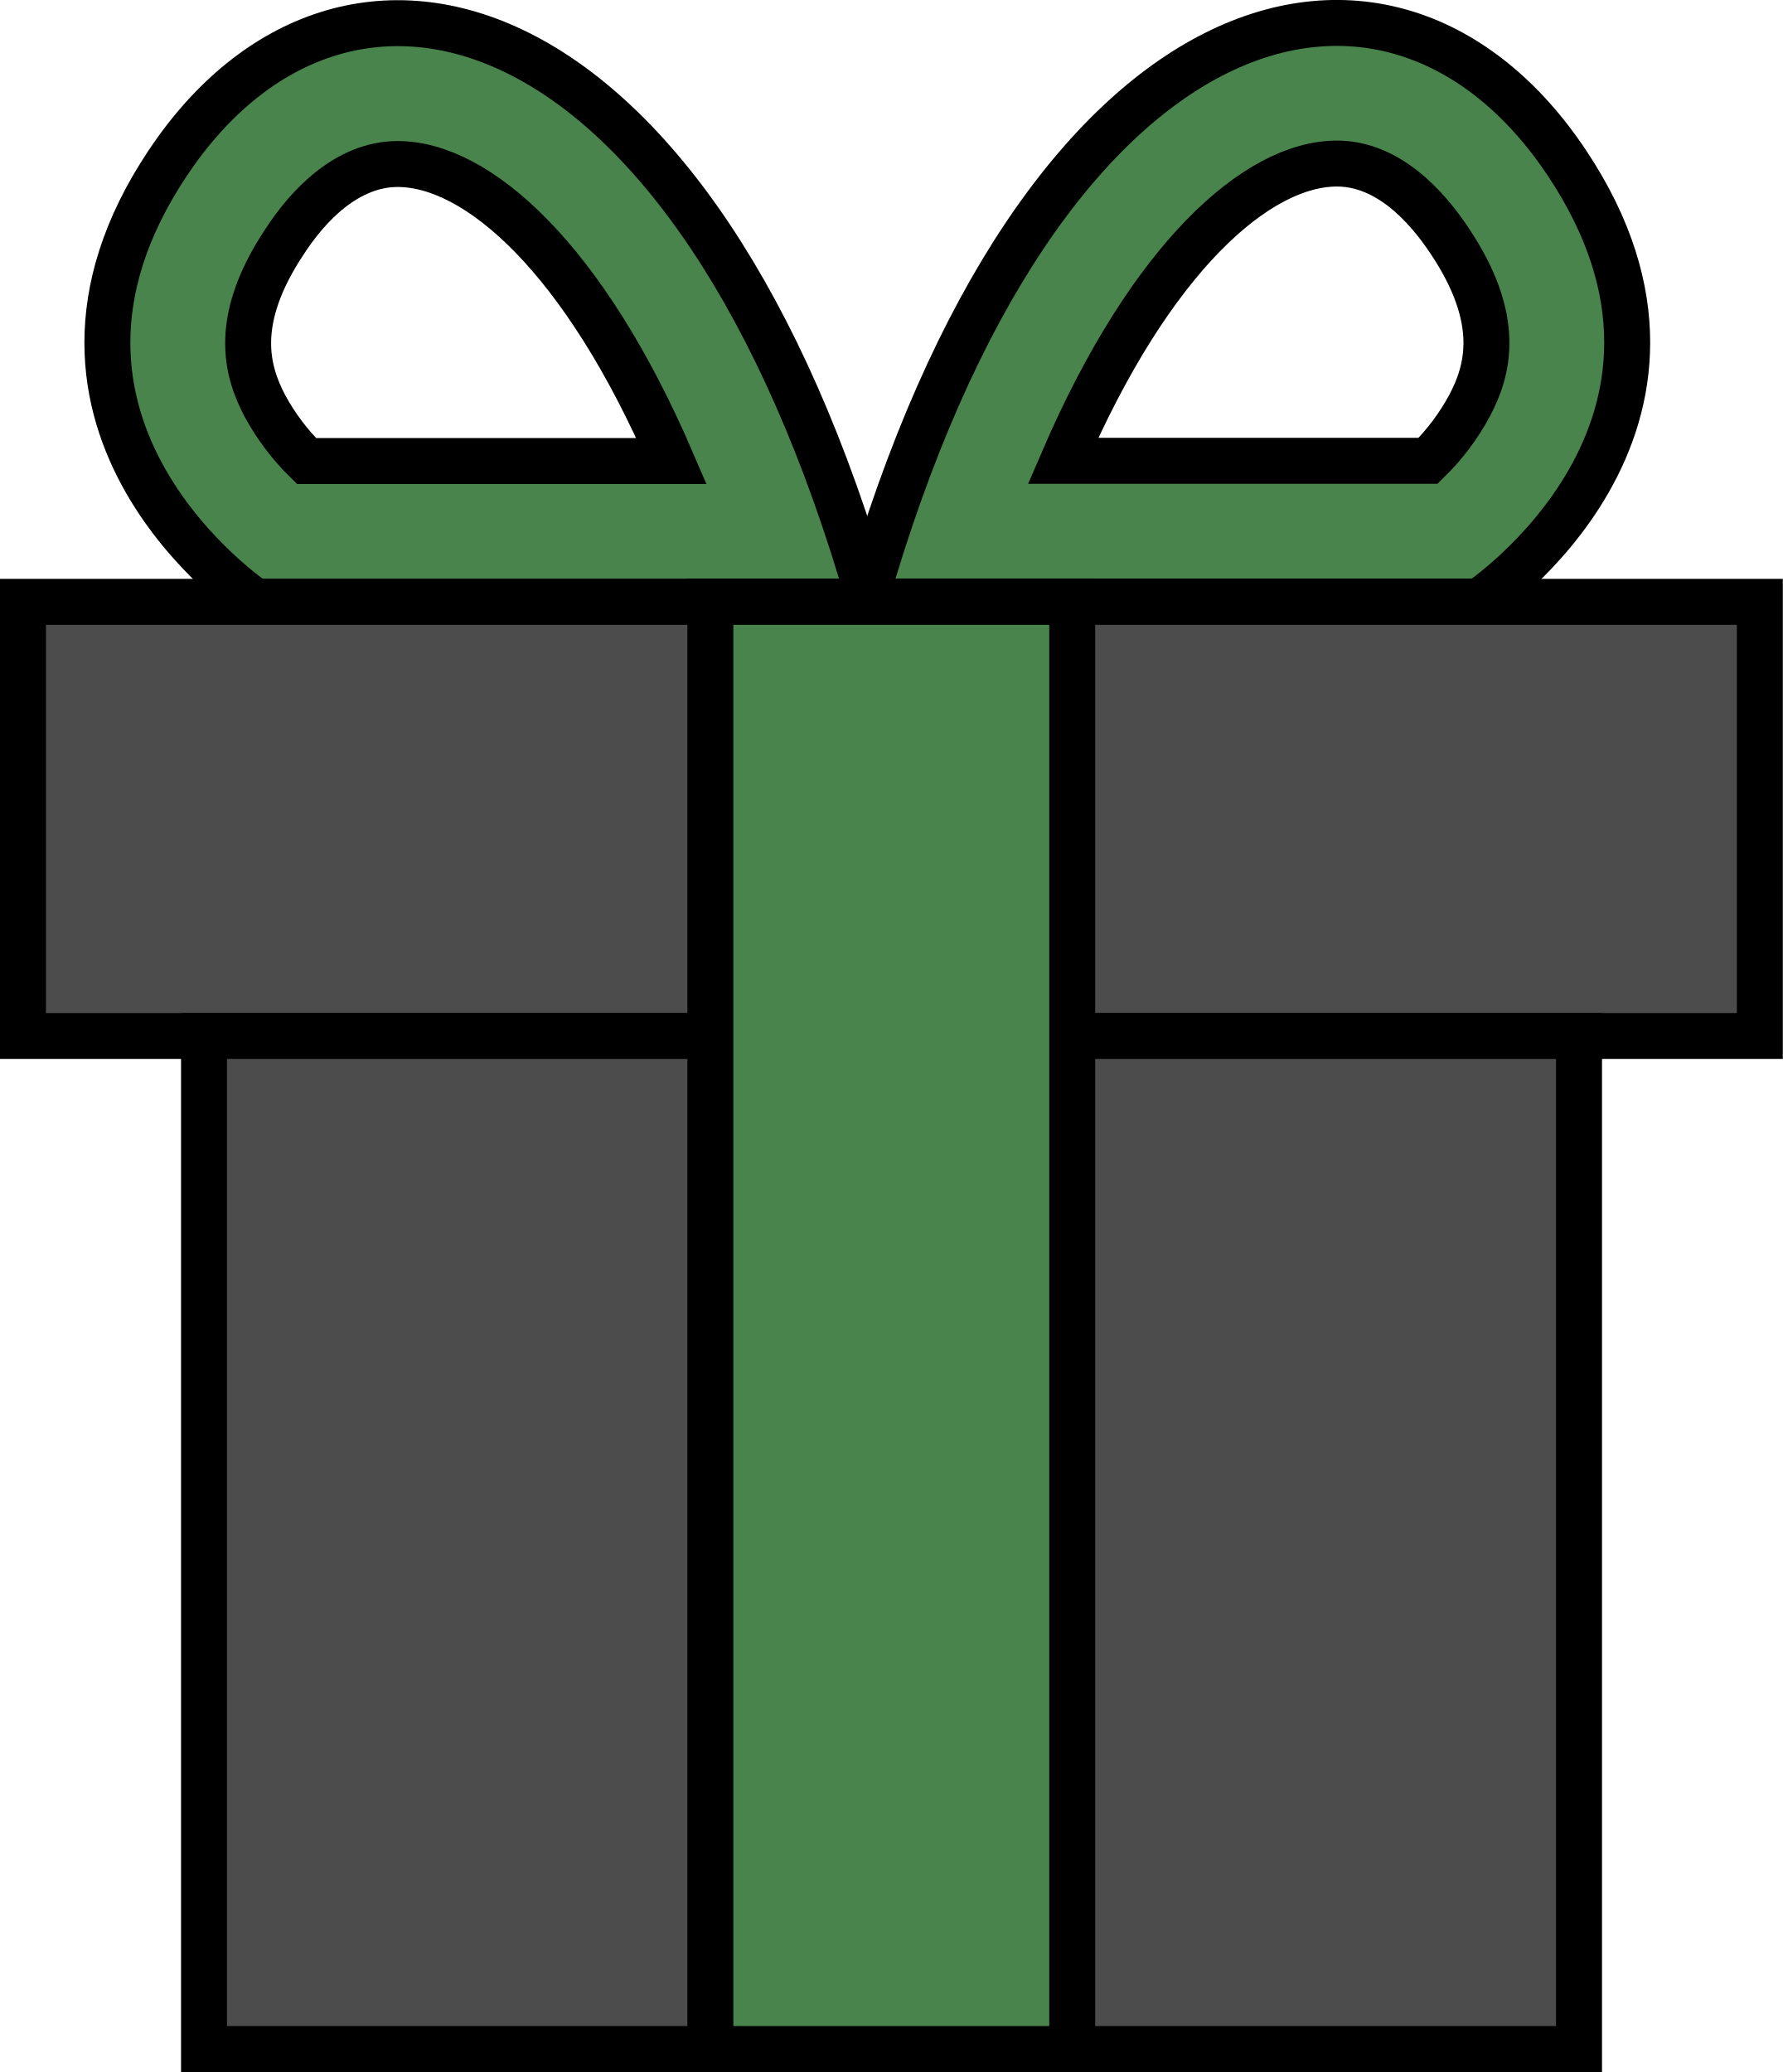
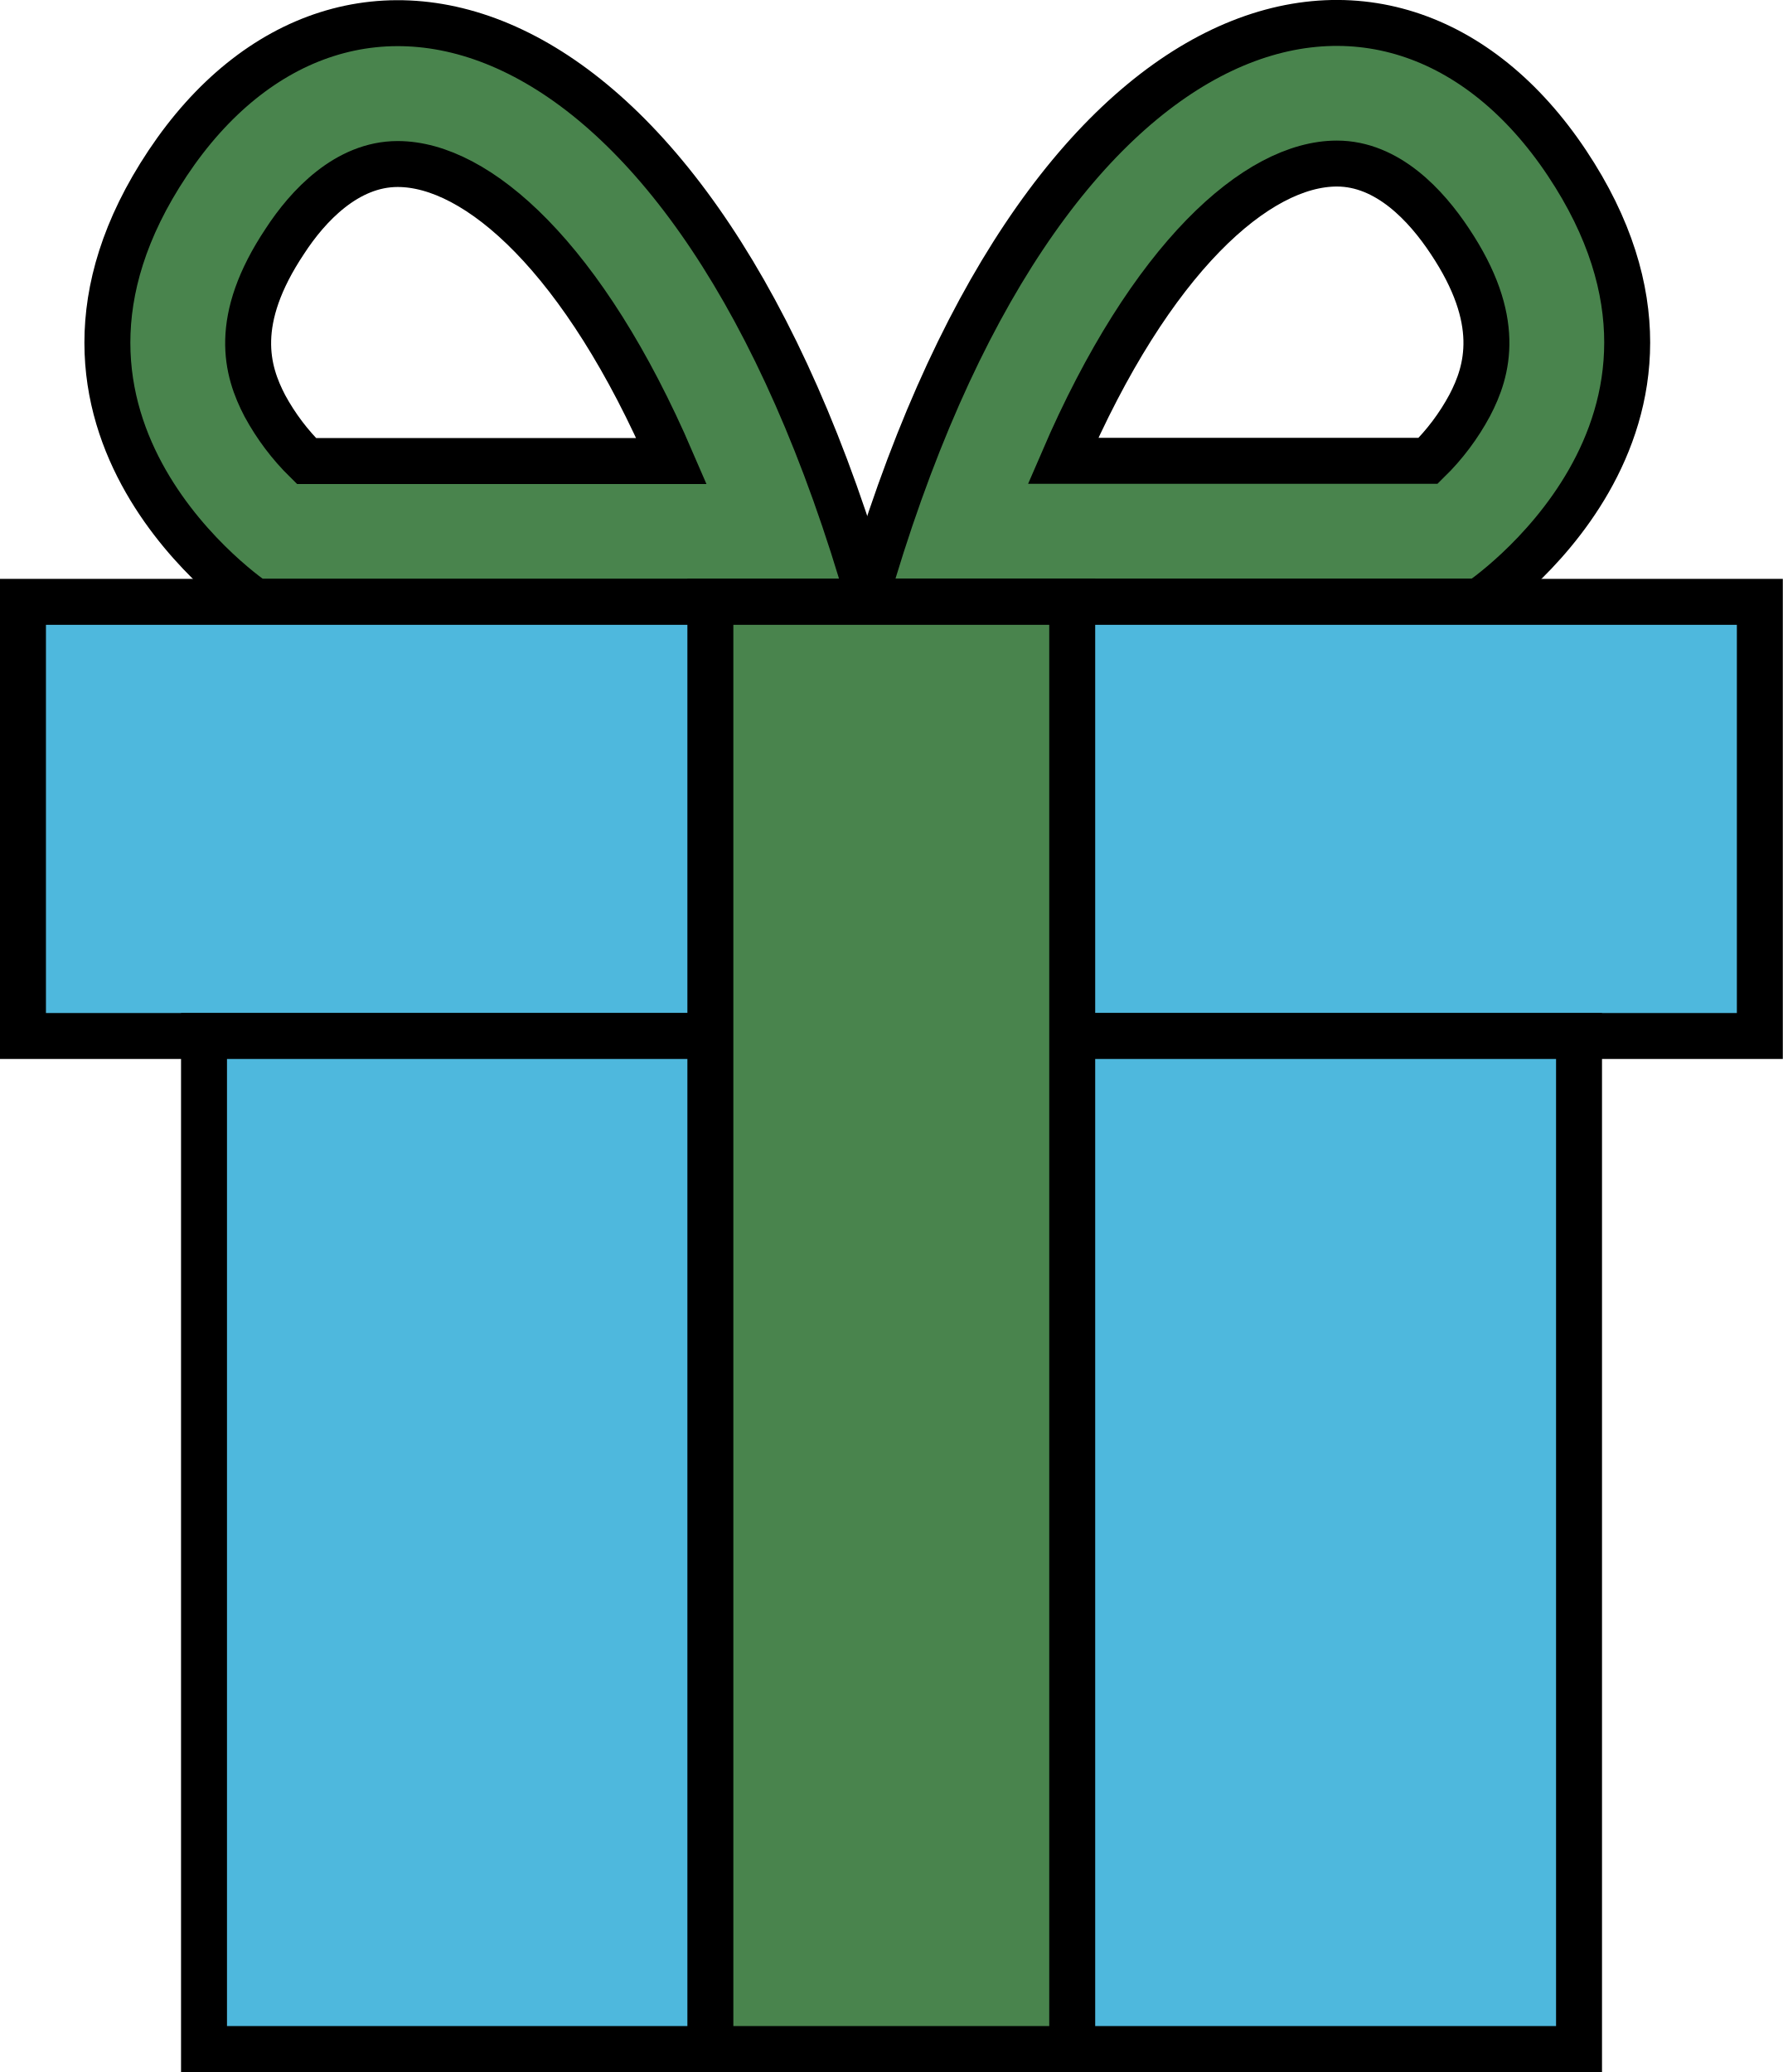
<svg xmlns="http://www.w3.org/2000/svg" viewBox="0 0 77.6 90.2">
  <defs>
-     <style>.cls-1{fill:#49844d;}.cls-1,.cls-2{stroke:#000;stroke-miterlimit:10;stroke-width:2px;}.cls-2{fill:#4c4c4c;}</style>
+     <style>.cls-1{fill:#49844d;}.cls-1,.cls-2{stroke:#000;stroke-miterlimit:10;stroke-width:2px;}.cls-2{fill:#4eb8dd;}</style>
  </defs>
  <g id="Ebene_2" data-name="Ebene 2">
    <g id="Ebene_1-2" data-name="Ebene 1">
      <path class="cls-1" d="M7.3,7.1c-7.64,11.46,3.82,19.1,3.82,19.1H37.86C30.22-.54,14.94-4.36,7.3,7.1Zm4.23,10.57c-.8-1.53-1.43-3.72.87-7.17,1-1.54,2.7-3.36,4.91-3.36,3.46,0,8.1,4.06,11.92,12.93H13.34A10.16,10.16,0,0,1,11.53,17.67Z" />
      <path class="cls-1" d="M37.64,26.19H64.38s11.46-7.64,3.82-19.1S45.28-.55,37.64,26.19Zm24.52-6.13H46.27c3.82-8.87,8.46-12.94,11.92-12.94,2.21,0,3.89,1.83,4.91,3.37,2.3,3.44,1.67,5.64.87,7.16A10,10,0,0,1,62.16,20.06Z" />
      <rect class="cls-2" x="1" y="26.2" width="75.6" height="18.9" />
      <rect class="cls-2" x="8.88" y="45.1" width="59.85" height="44.1" />
      <rect class="cls-1" x="30.92" y="26.2" width="15.75" height="63" />
    </g>
  </g>
</svg>
